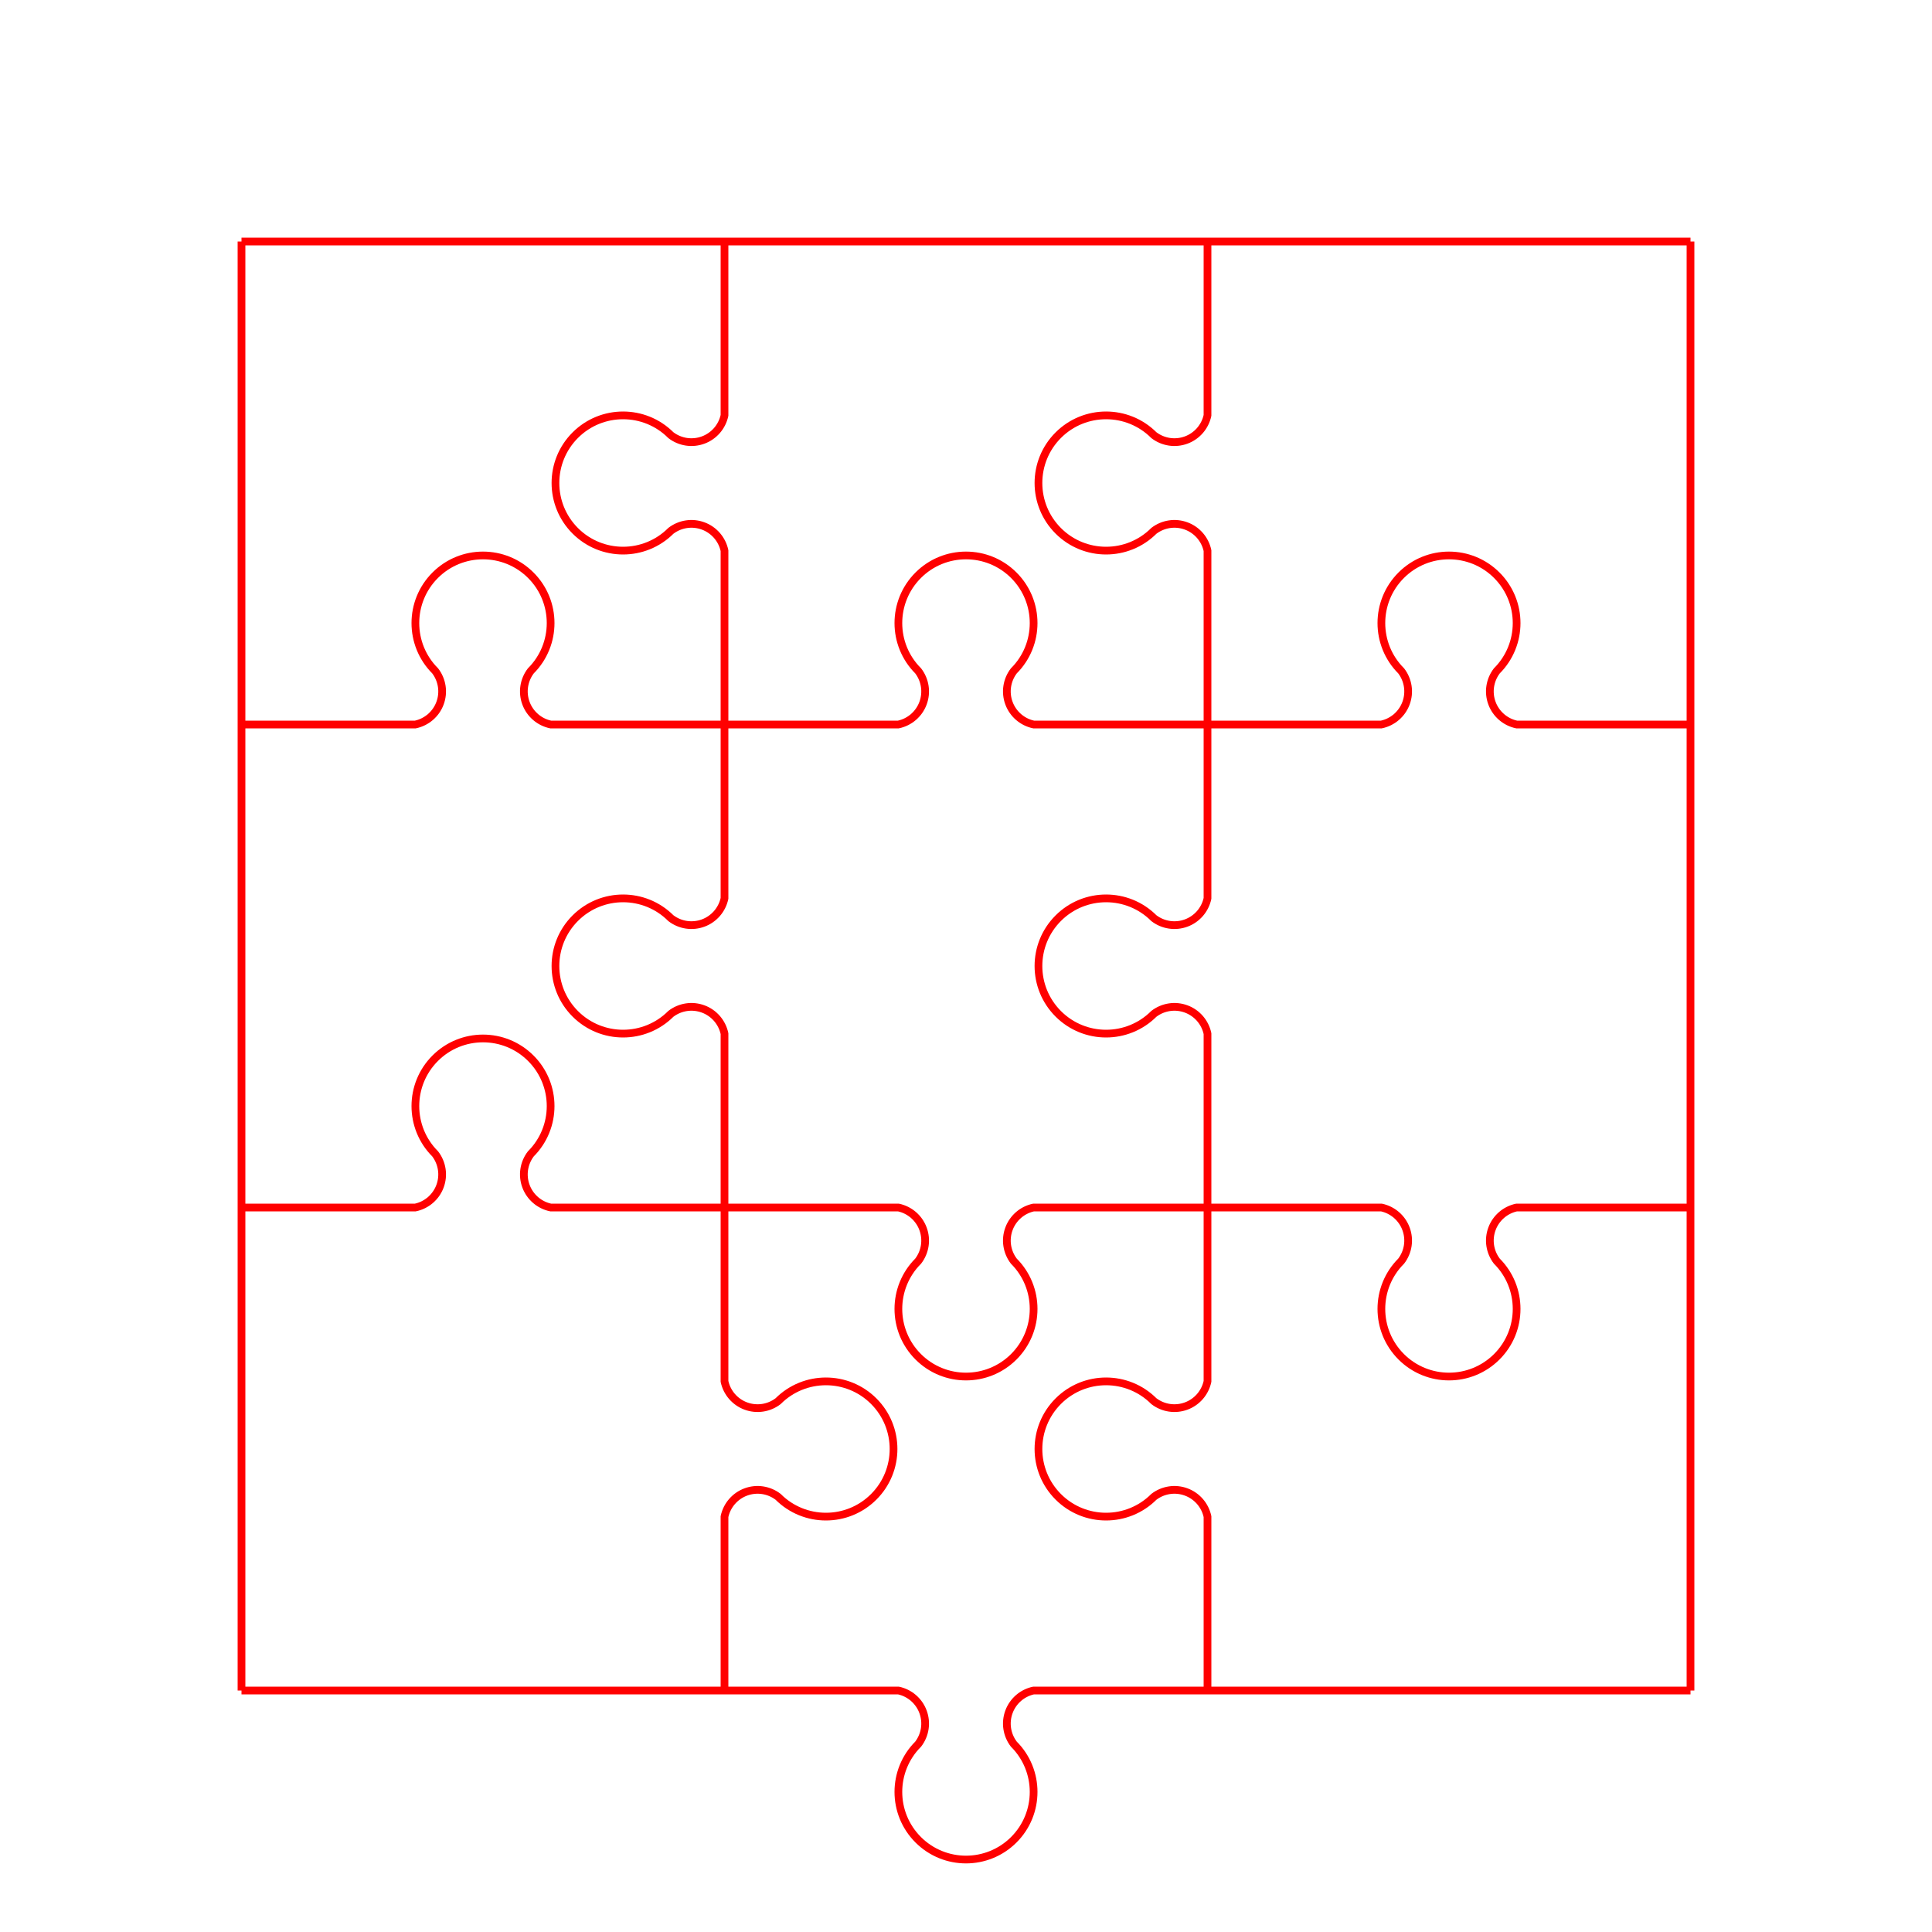
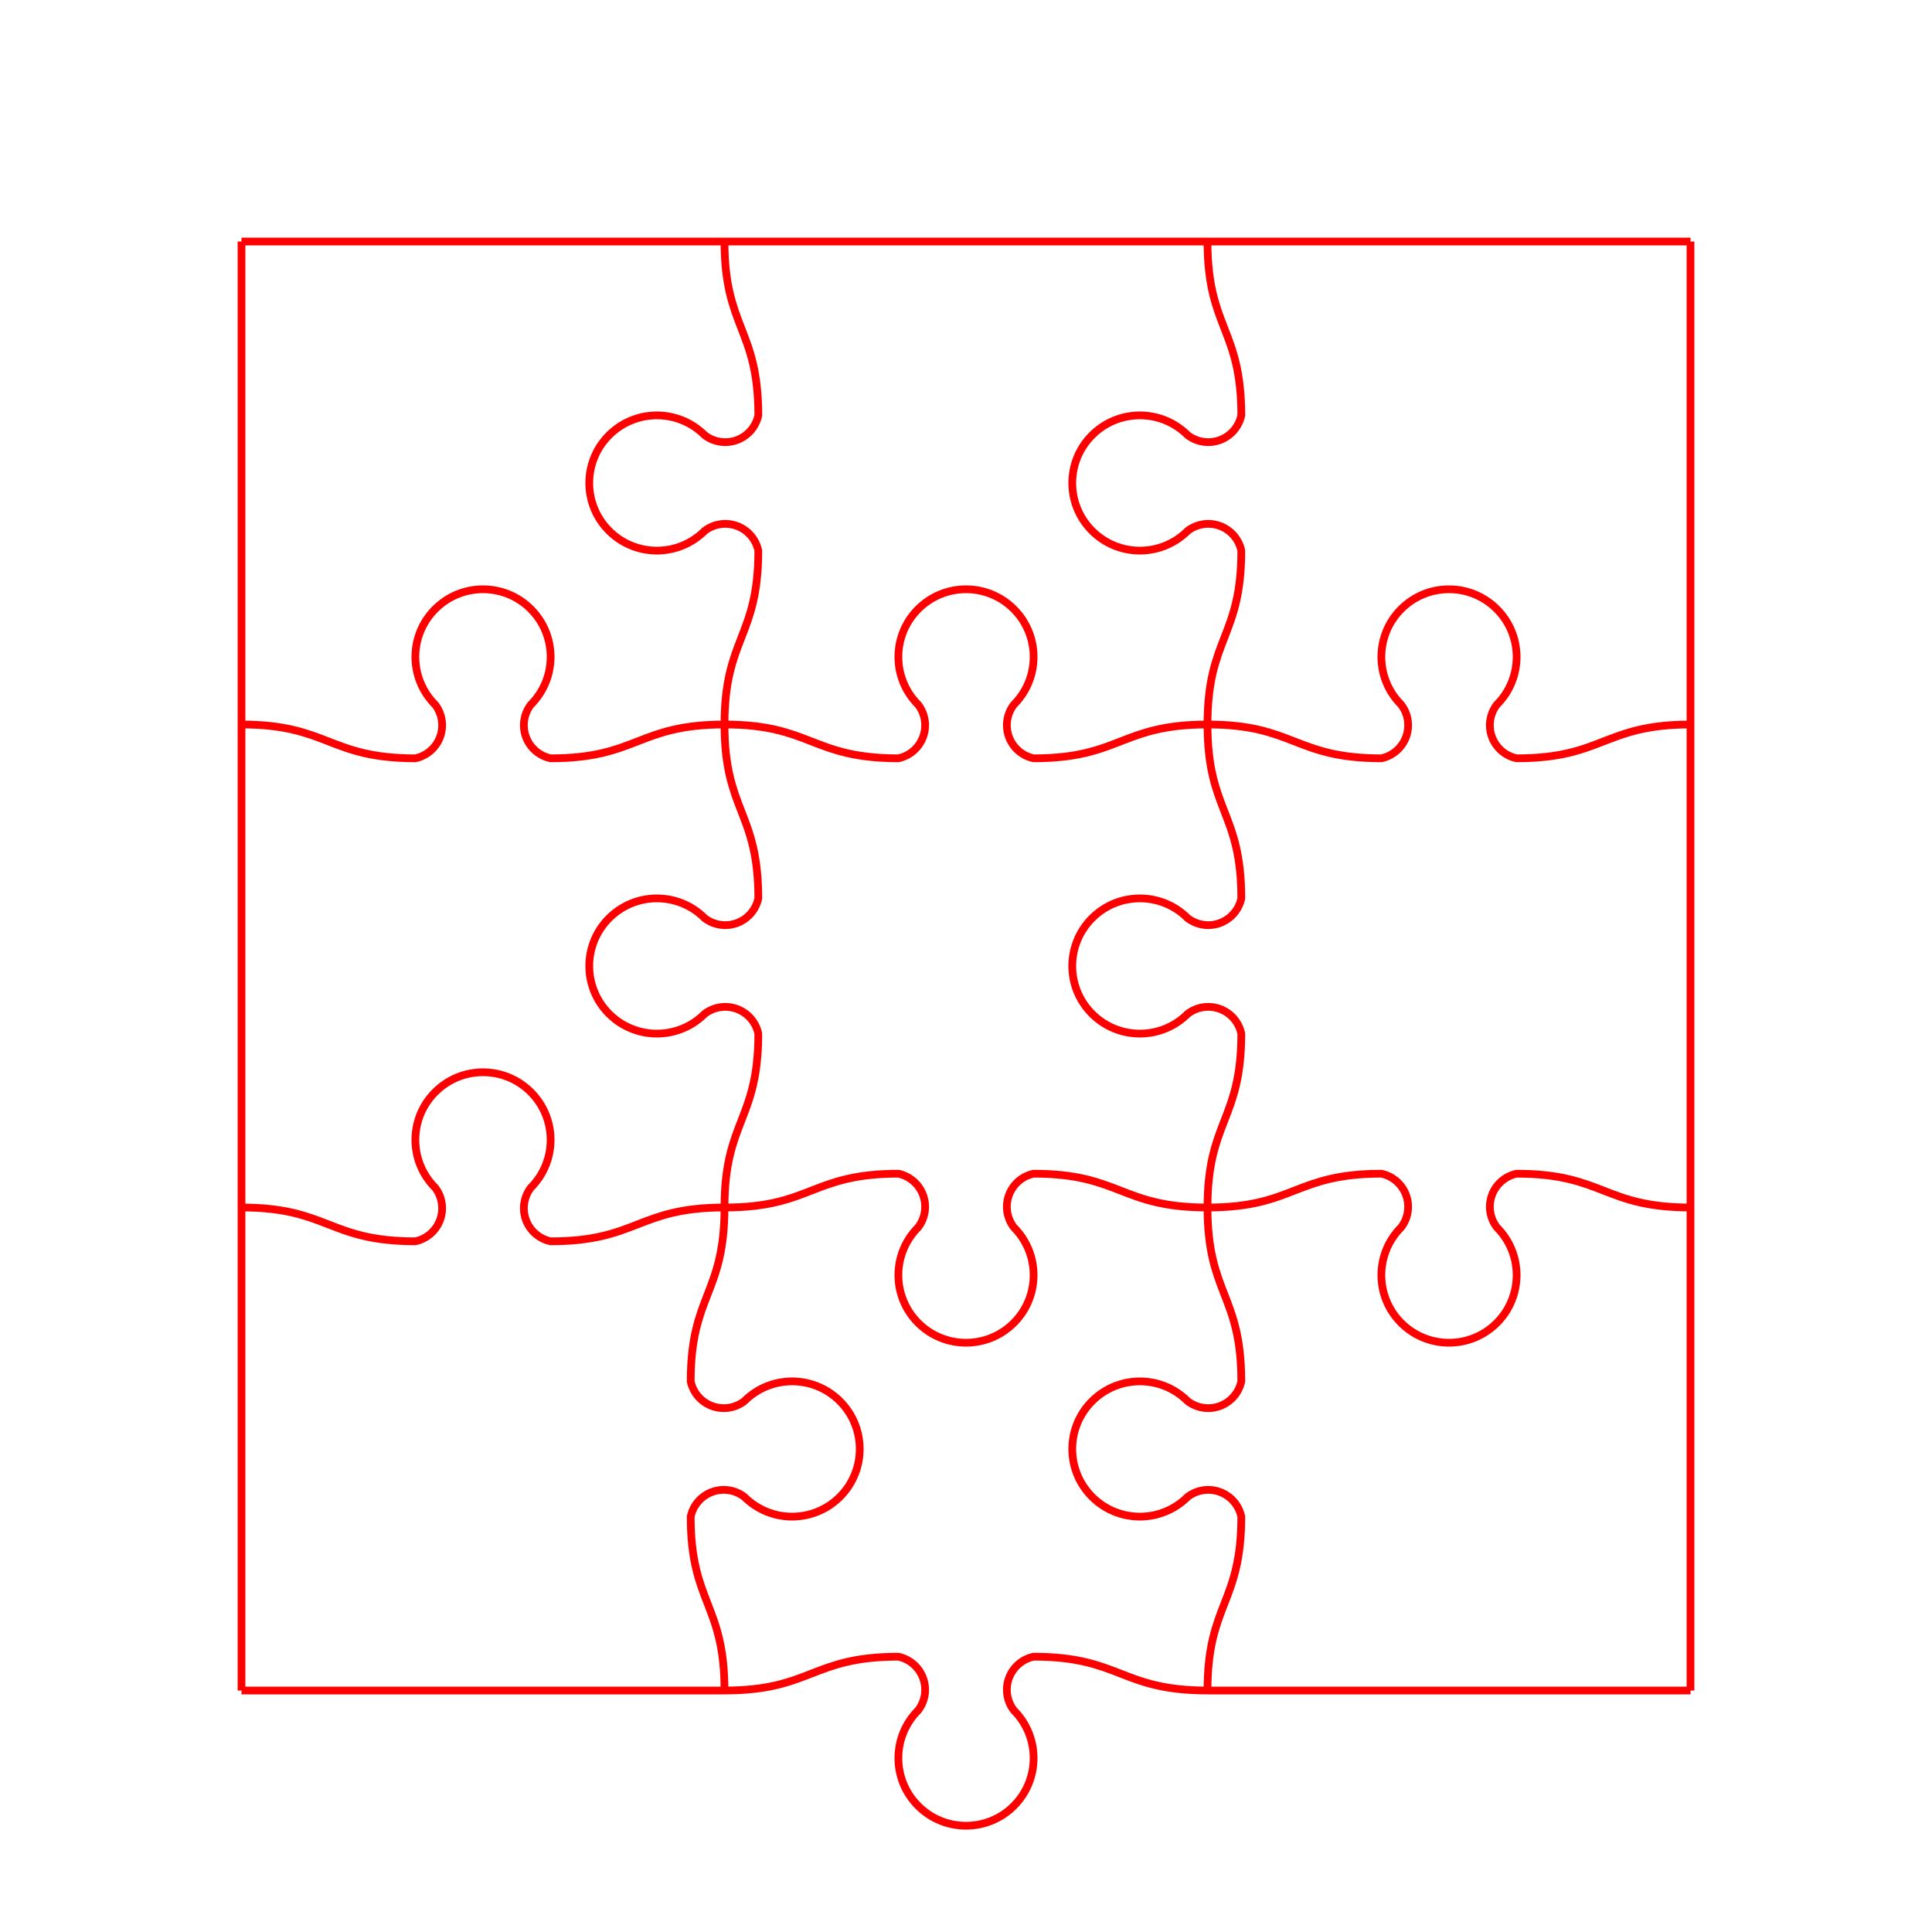
<svg xmlns="http://www.w3.org/2000/svg" width="256" height="256">
  <g fill="none" stroke="red" stroke-width="0.016" transform="scale(64) translate(0.5 0.5)">
-     <path d="M 0 0 L 1.0 0.0 L 2.0 0.0 L 3.0 0.0 M 0 1 L 0.36 1.0 A 0.07 0.07 0 0 0 0.401 0.889 A 0.14 0.14 0 1 1 0.599 0.889 A 0.07 0.07 0 0 0 0.64 1.0 L 1.0 1.0 L 1.36 1.0 A 0.07 0.07 0 0 0 1.401 0.889 A 0.14 0.14 0 1 1 1.599 0.889 A 0.07 0.07 0 0 0 1.64 1.0 L 2.0 1.0 L 2.36 1.0 A 0.07 0.07 0 0 0 2.401 0.889 A 0.14 0.14 0 1 1 2.599 0.889 A 0.07 0.07 0 0 0 2.64 1.0 L 3.0 1.0 M 0 2 L 0.36 2.0 A 0.07 0.07 0 0 0 0.401 1.889 A 0.14 0.14 0 1 1 0.599 1.889 A 0.07 0.07 0 0 0 0.64 2.0 L 1.0 2.0 L 1.36 2.0 A 0.07 0.07 0 0 1 1.401 2.111 A 0.14 0.14 0 1 0 1.599 2.111 A 0.07 0.07 0 0 1 1.64 2.0 L 2.0 2.0 L 2.36 2.0 A 0.07 0.07 0 0 1 2.401 2.111 A 0.14 0.14 0 1 0 2.599 2.111 A 0.07 0.07 0 0 1 2.64 2.0 L 3.0 2.0 M 0 3 L 1.0 3.0 L 1.36 3.0 A 0.07 0.07 0 0 1 1.401 3.111 A 0.14 0.14 0 1 0 1.599 3.111 A 0.07 0.07 0 0 1 1.64 3.0 L 2.0 3.0 L 3.0 3.0 M 0 0 L 0.0 1.0 L 0.0 2.0 L 0.0 3.0 M 1 0 L 1.0 0.36 A 0.07 0.07 0 0 1 0.889 0.401 A 0.14 0.14 0 1 0 0.889 0.599 A 0.07 0.07 0 0 1 1.0 0.64 L 1.0 1.0 L 1.0 1.36 A 0.07 0.07 0 0 1 0.889 1.401 A 0.14 0.14 0 1 0 0.889 1.599 A 0.07 0.07 0 0 1 1.0 1.64 L 1.0 2.0 L 1.0 2.36 A 0.07 0.07 0 0 0 1.111 2.401 A 0.14 0.14 0 1 1 1.111 2.599 A 0.07 0.07 0 0 0 1.0 2.64 L 1.0 3.0 M 2 0 L 2.0 0.36 A 0.07 0.07 0 0 1 1.889 0.401 A 0.14 0.14 0 1 0 1.889 0.599 A 0.07 0.07 0 0 1 2.0 0.64 L 2.0 1.0 L 2.0 1.36 A 0.07 0.07 0 0 1 1.889 1.401 A 0.14 0.14 0 1 0 1.889 1.599 A 0.07 0.07 0 0 1 2.0 1.64 L 2.0 2.0 L 2.0 2.36 A 0.07 0.07 0 0 1 1.889 2.401 A 0.14 0.14 0 1 0 1.889 2.599 A 0.07 0.07 0 0 1 2.0 2.64 L 2.0 3.0 M 3 0 L 3.0 1.0 L 3.0 2.0 L 3.0 3.0" />
+     <path d="M 0 0 L 1.0 0.0 L 2.0 0.0 L 3.0 0.0 M 0 1 C 0.18 1.0, 0.18 1.07, 0.36 1.07 A 0.07 0.07 0 0 0 0.401 0.959 A 0.14 0.14 0 1 1 0.599 0.959 A 0.07 0.07 0 0 0 0.64 1.07 C 0.82 1.07, 0.82 1.0, 1.0 1.0 C 1.18 1.0, 1.18 1.07, 1.36 1.07 A 0.07 0.07 0 0 0 1.401 0.959 A 0.14 0.14 0 1 1 1.599 0.959 A 0.07 0.07 0 0 0 1.64 1.07 C 1.82 1.07, 1.82 1.0, 2.0 1.0 C 2.18 1.0, 2.18 1.07, 2.36 1.07 A 0.07 0.07 0 0 0 2.401 0.959 A 0.14 0.14 0 1 1 2.599 0.959 A 0.07 0.07 0 0 0 2.64 1.07 C 2.82 1.07, 2.82 1.0, 3.0 1.0 M 0 2 C 0.18 2.0, 0.18 2.07, 0.36 2.07 A 0.07 0.07 0 0 0 0.401 1.959 A 0.14 0.14 0 1 1 0.599 1.959 A 0.07 0.07 0 0 0 0.64 2.07 C 0.82 2.07, 0.82 2.0, 1.0 2.0 C 1.18 2.0, 1.18 1.93, 1.36 1.93 A 0.07 0.07 0 0 1 1.401 2.041 A 0.14 0.14 0 1 0 1.599 2.041 A 0.07 0.07 0 0 1 1.64 1.93 C 1.82 1.93, 1.82 2.0, 2.0 2.0 C 2.18 2.0, 2.18 1.93, 2.36 1.93 A 0.07 0.07 0 0 1 2.401 2.041 A 0.14 0.14 0 1 0 2.599 2.041 A 0.07 0.07 0 0 1 2.64 1.93 C 2.82 1.93, 2.82 2.0, 3.0 2.0 M 0 3 L 1.0 3.0 C 1.18 3.0, 1.18 2.93, 1.36 2.93 A 0.07 0.07 0 0 1 1.401 3.041 A 0.14 0.14 0 1 0 1.599 3.041 A 0.07 0.07 0 0 1 1.64 2.93 C 1.82 2.93, 1.82 3.0, 2.0 3.0 L 3.0 3.0 M 0 0 L 0.0 1.0 L 0.0 2.0 L 0.0 3.0 M 1 0 C 1.0 0.18, 1.07 0.18, 1.07 0.36 A 0.07 0.07 0 0 1 0.959 0.401 A 0.14 0.14 0 1 0 0.959 0.599 A 0.07 0.07 0 0 1 1.07 0.64 C 1.07 0.82, 1.0 0.82, 1.0 1.0 C 1.0 1.18, 1.07 1.18, 1.07 1.36 A 0.07 0.07 0 0 1 0.959 1.401 A 0.14 0.14 0 1 0 0.959 1.599 A 0.07 0.07 0 0 1 1.07 1.64 C 1.07 1.82, 1.0 1.82, 1.0 2.0 C 1.0 2.18, 0.93 2.18, 0.93 2.36 A 0.07 0.07 0 0 0 1.041 2.401 A 0.14 0.14 0 1 1 1.041 2.599 A 0.07 0.07 0 0 0 0.93 2.64 C 0.93 2.82, 1.0 2.82, 1.0 3.0 M 2 0 C 2.0 0.18, 2.07 0.18, 2.07 0.36 A 0.07 0.07 0 0 1 1.959 0.401 A 0.14 0.14 0 1 0 1.959 0.599 A 0.07 0.07 0 0 1 2.07 0.64 C 2.07 0.82, 2.0 0.82, 2.0 1.0 C 2.0 1.18, 2.07 1.18, 2.07 1.36 A 0.07 0.07 0 0 1 1.959 1.401 A 0.14 0.14 0 1 0 1.959 1.599 A 0.07 0.07 0 0 1 2.07 1.64 C 2.07 1.82, 2.0 1.82, 2.0 2.0 C 2.0 2.18, 2.07 2.18, 2.07 2.36 A 0.07 0.07 0 0 1 1.959 2.401 A 0.14 0.14 0 1 0 1.959 2.599 A 0.07 0.07 0 0 1 2.07 2.64 C 2.07 2.82, 2.0 2.82, 2.0 3.0 M 3 0 L 3.0 1.0 L 3.0 2.0 L 3.0 3.0" />
  </g>
</svg>
